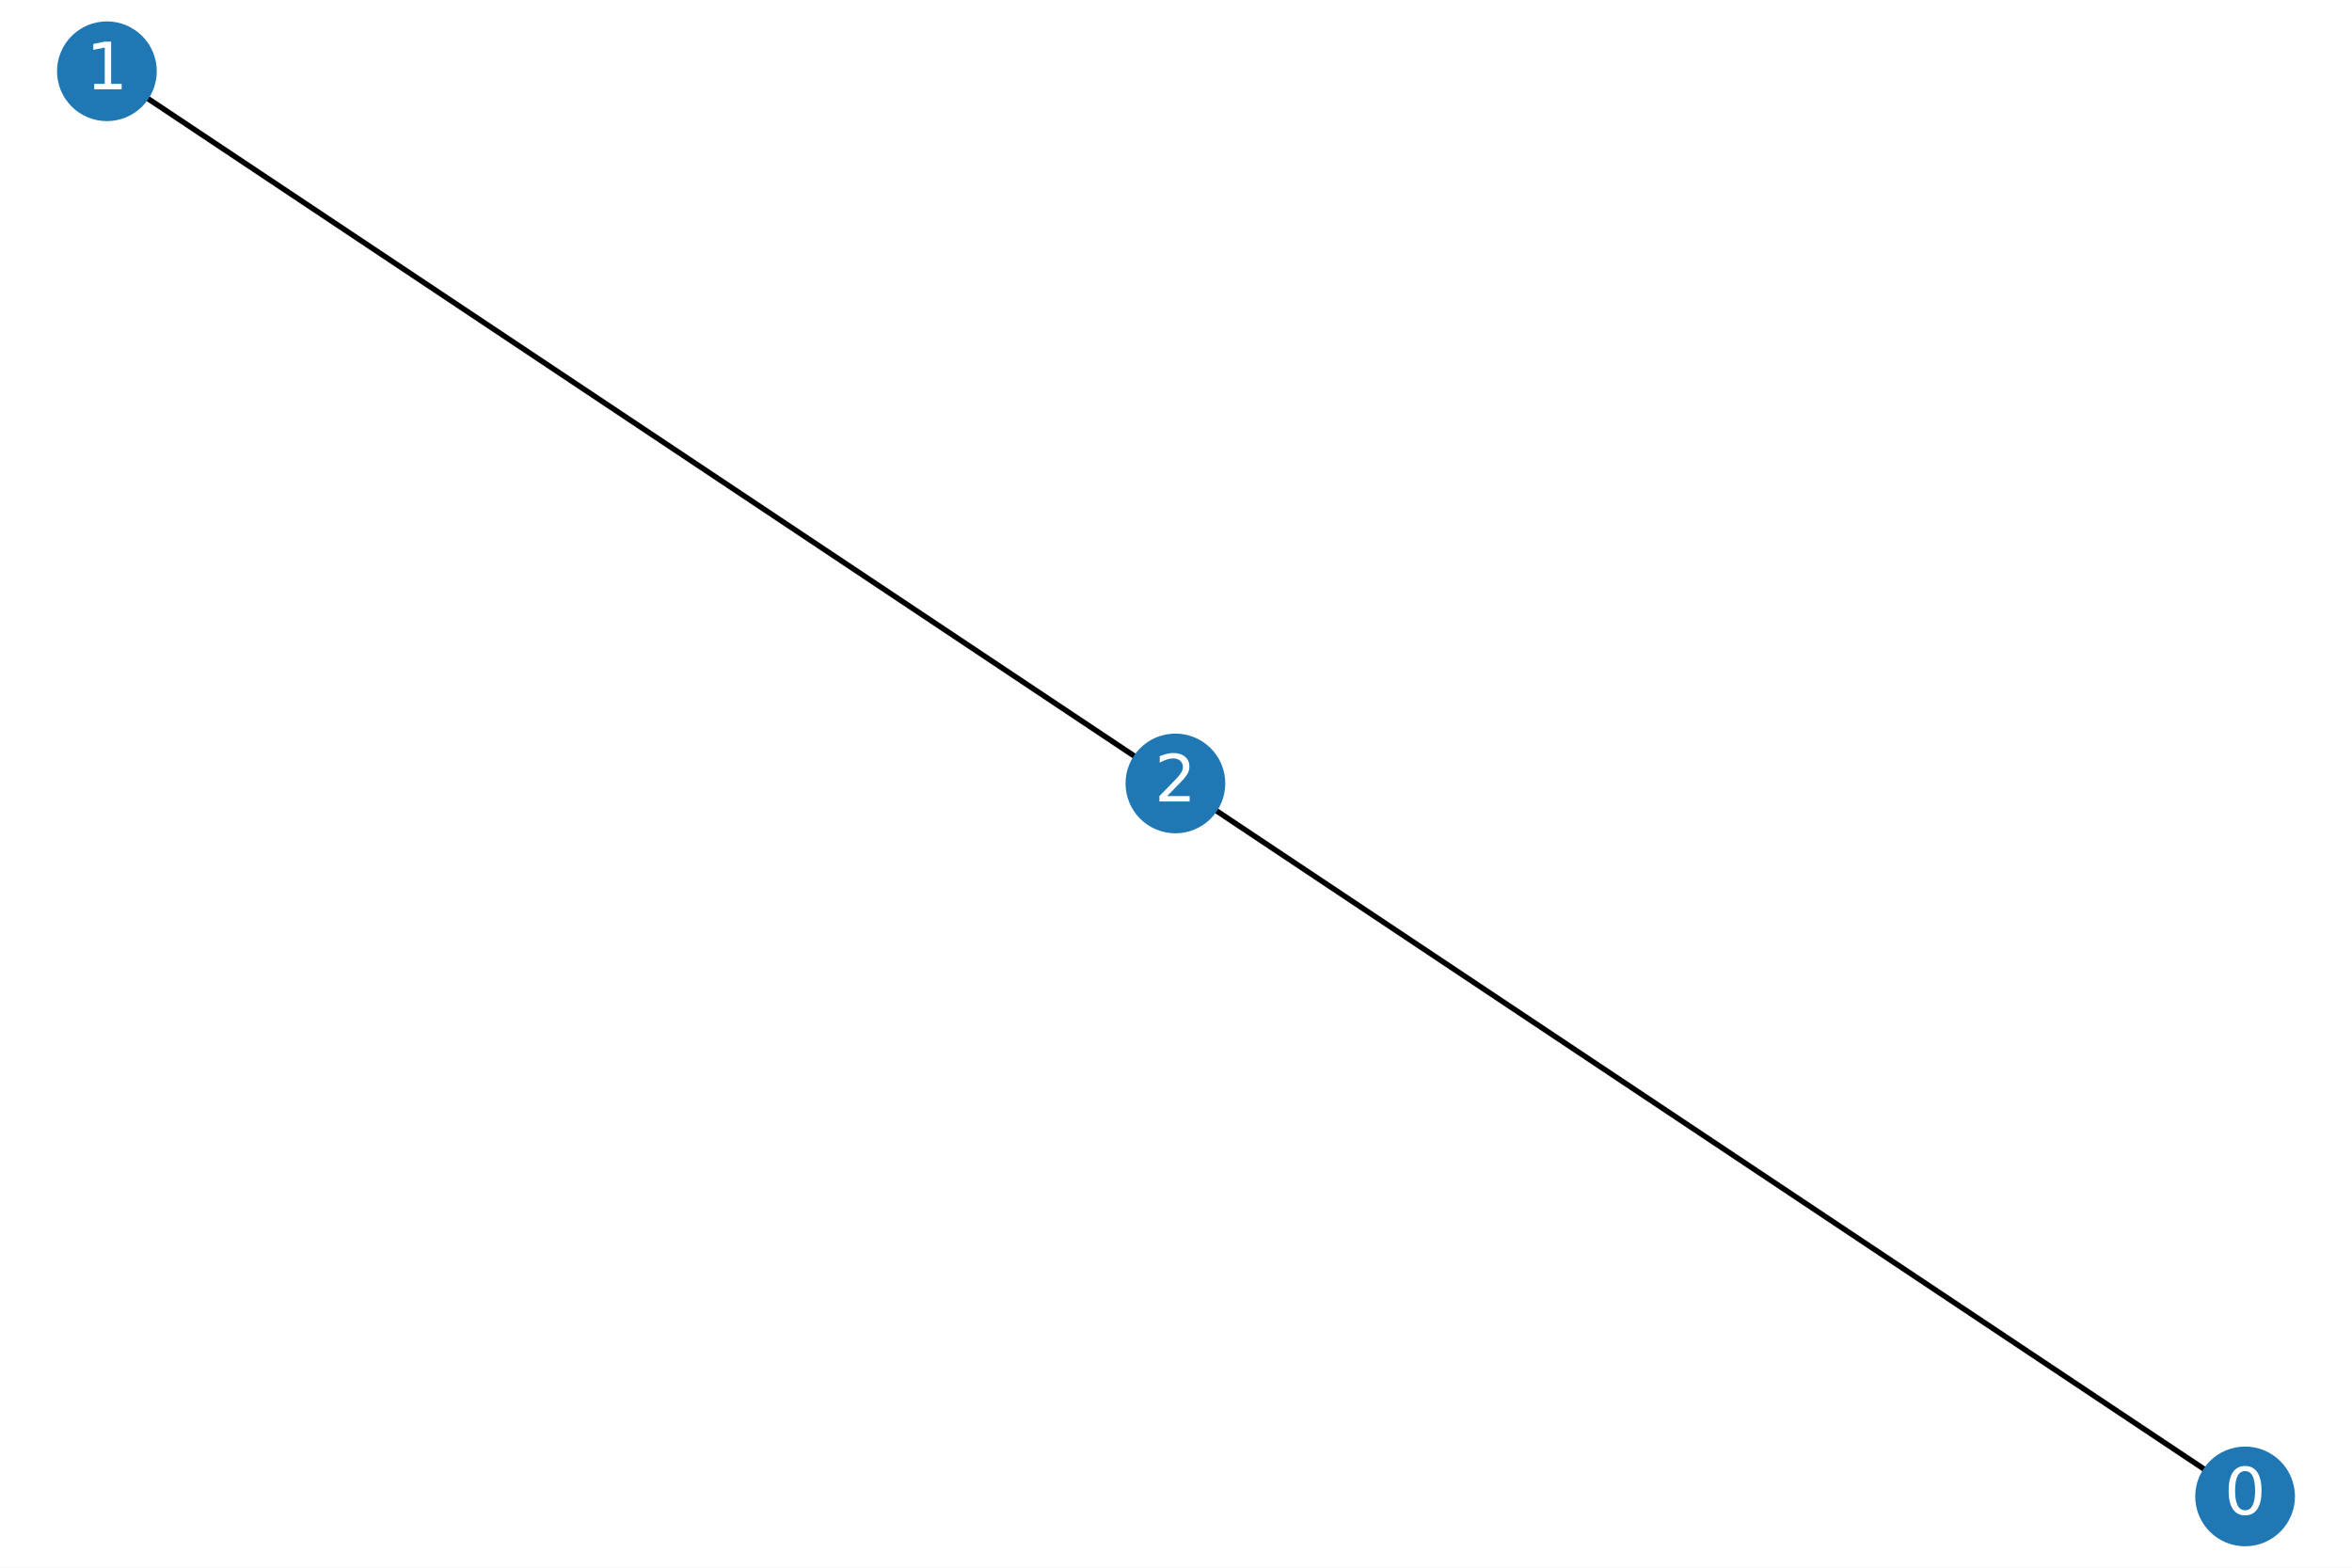
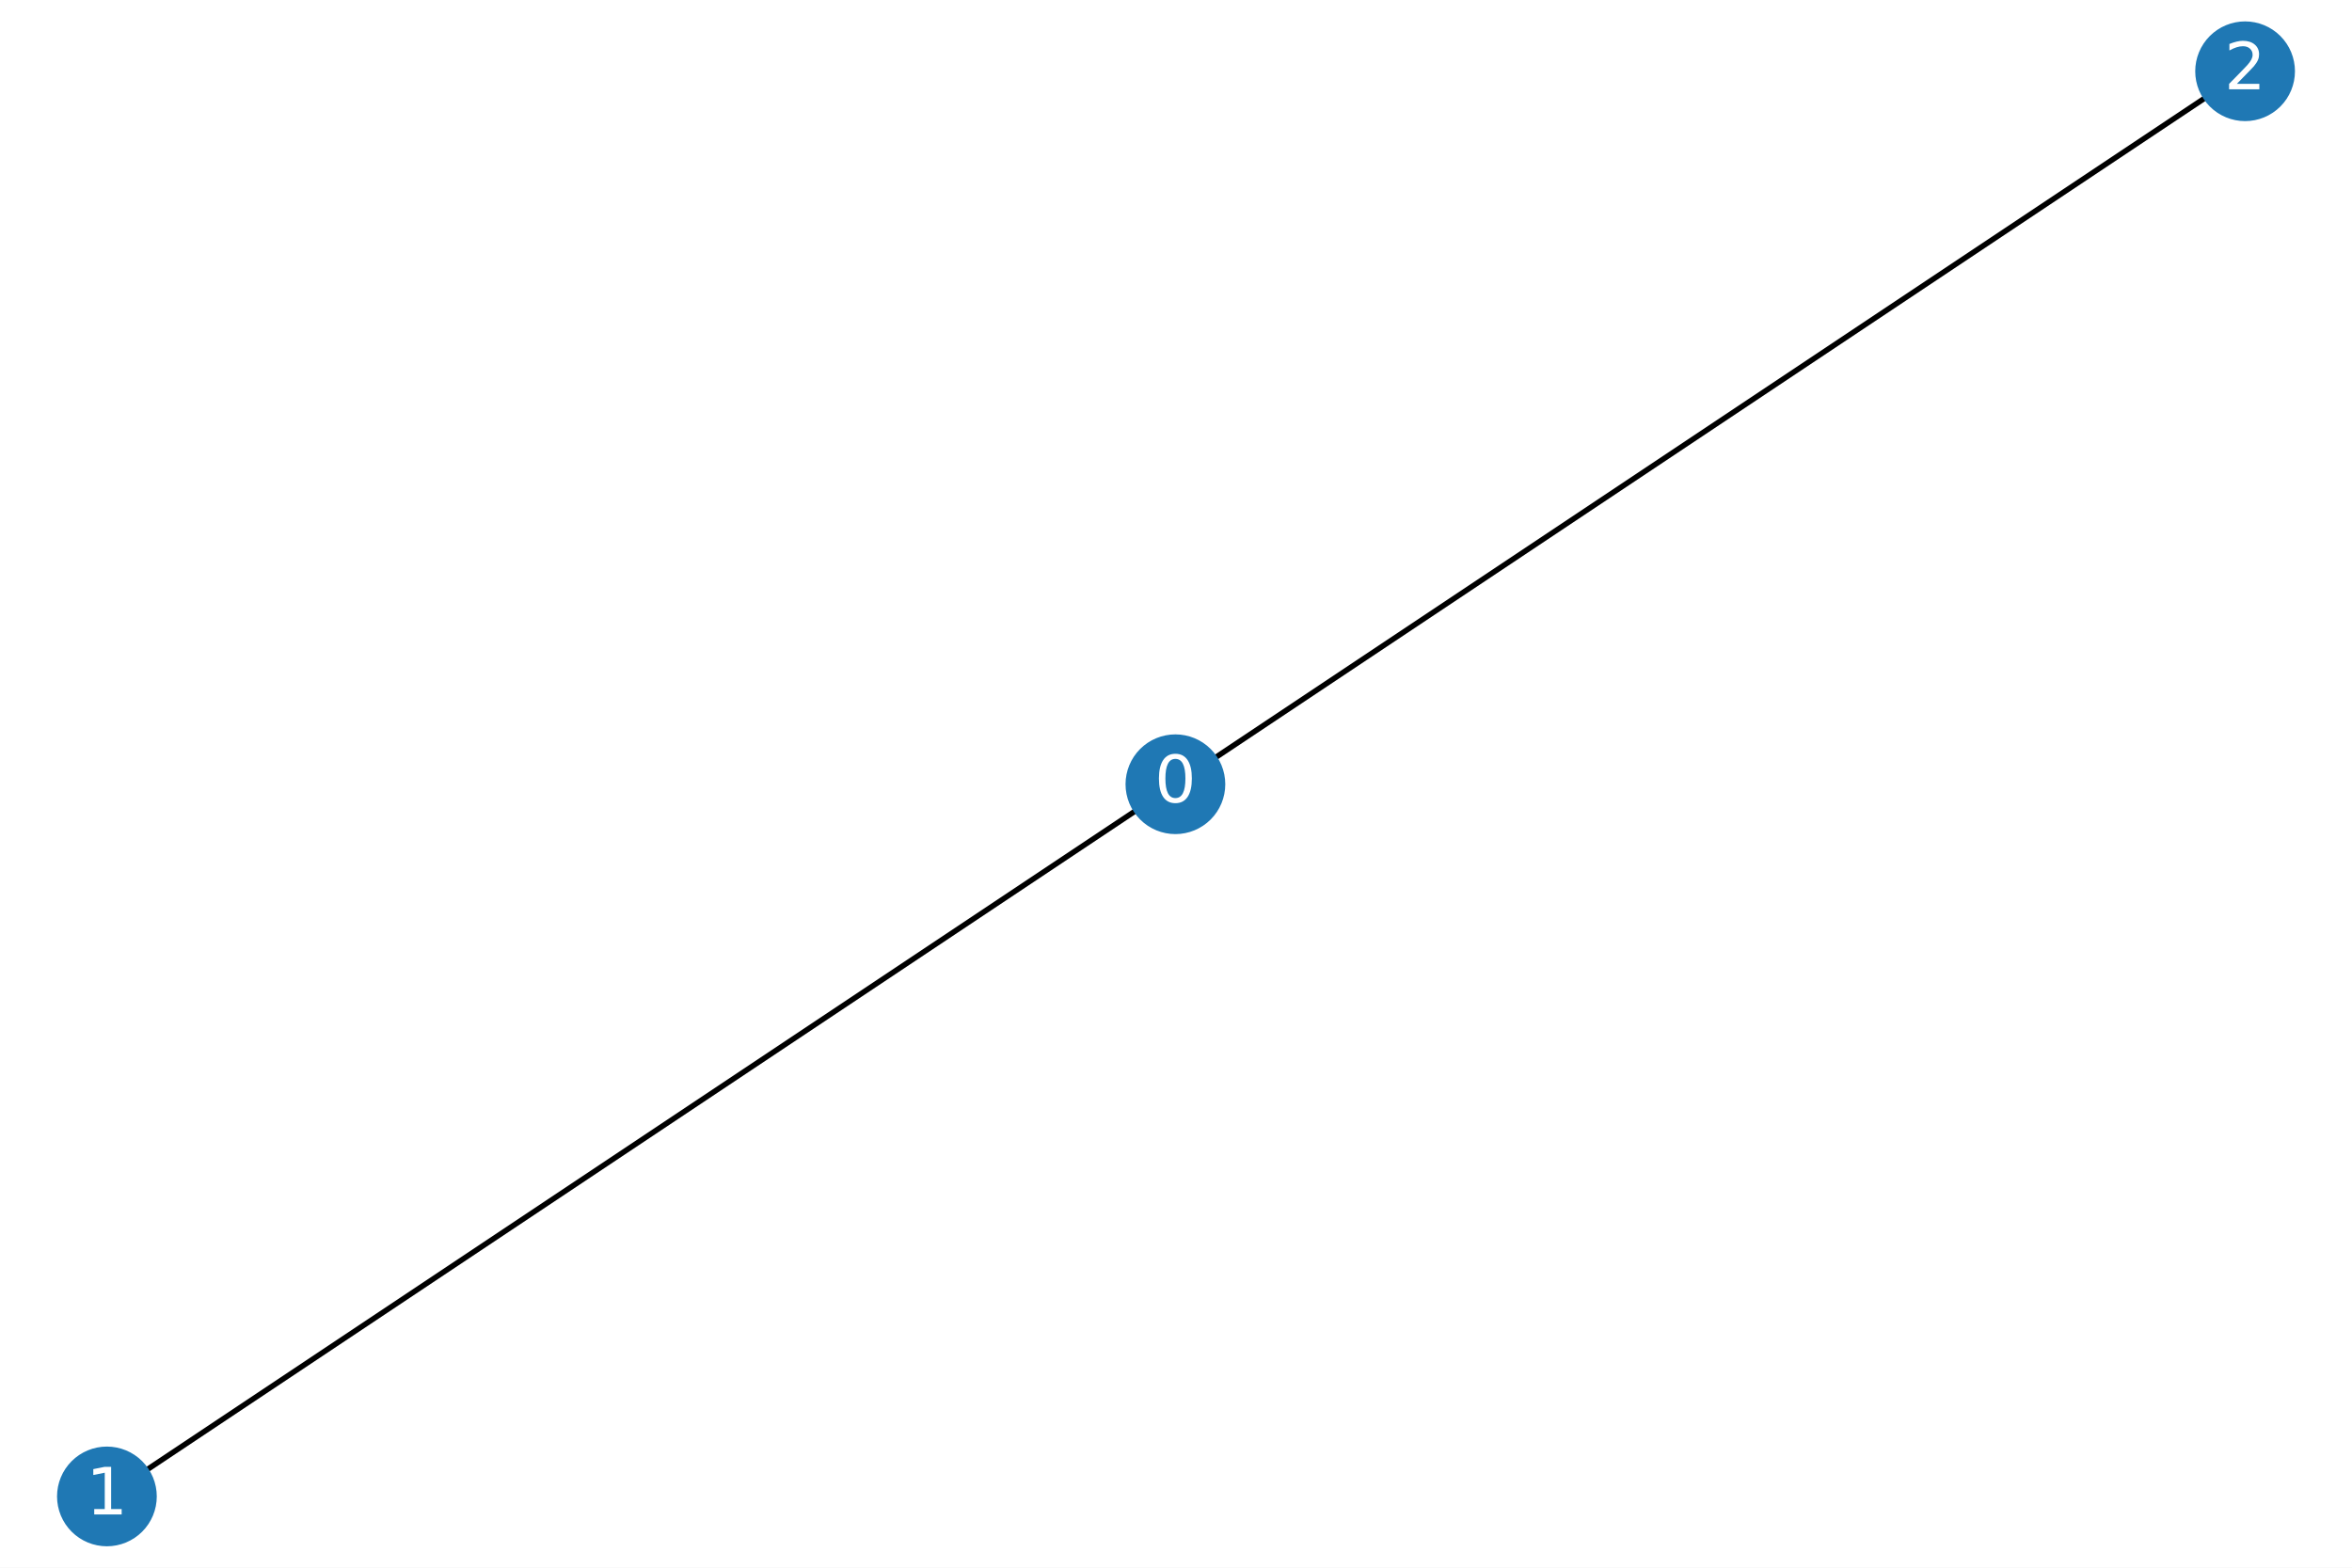
<svg xmlns="http://www.w3.org/2000/svg" xmlns:xlink="http://www.w3.org/1999/xlink" height="288pt" version="1.1" viewBox="0 0 432 288" width="432pt">
  <defs>
    <style type="text/css">
*{stroke-linecap:butt;stroke-linejoin:round;}
  </style>
  </defs>
  <g id="figure_1">
    <g id="patch_1">
      <path d="M 0 288  L 432 288  L 432 0  L 0 0  z " style="fill:#ffffff;" />
    </g>
    <g id="axes_1">
      <g id="LineCollection_1">
-         <path clip-path="url(#p22ac882f08)" d="M 412.364 274.909  L 215.891 143.928  " style="fill:none;stroke:#000000;" />
-         <path clip-path="url(#p22ac882f08)" d="M 19.636 13.091  L 215.891 143.928  " style="fill:none;stroke:#000000;" />
+         <path clip-path="url(#p102cf4234d)" d="M 215.891 144.073  L 412.364 13.091  " style="fill:none;stroke:#000000;" />
+         <path clip-path="url(#p102cf4234d)" d="M 215.891 144.073  L 19.636 274.909  " style="fill:none;stroke:#000000;" />
      </g>
      <g id="PathCollection_1">
        <defs>
-           <path d="M 0 8.66  C 2.297 8.66 4.5 7.748 6.124 6.124  C 7.748 4.5 8.66 2.297 8.66 0  C 8.66 -2.297 7.748 -4.5 6.124 -6.124  C 4.5 -7.748 2.297 -8.66 0 -8.66  C -2.297 -8.66 -4.5 -7.748 -6.124 -6.124  C -7.748 -4.5 -8.66 -2.297 -8.66 0  C -8.66 2.297 -7.748 4.5 -6.124 6.124  C -4.5 7.748 -2.297 8.66 0 8.66  z " id="m15e3cf203e" style="stroke:#1f78b4;" />
+           <path d="M 0 8.66  C 2.297 8.66 4.5 7.748 6.124 6.124  C 7.748 4.5 8.66 2.297 8.66 0  C 8.66 -2.297 7.748 -4.5 6.124 -6.124  C 4.5 -7.748 2.297 -8.66 0 -8.66  C -2.297 -8.66 -4.5 -7.748 -6.124 -6.124  C -7.748 -4.5 -8.66 -2.297 -8.66 0  C -8.66 2.297 -7.748 4.5 -6.124 6.124  C -4.5 7.748 -2.297 8.66 0 8.66  z " id="ma817064f37" style="stroke:#1f78b4;" />
        </defs>
-         <g clip-path="url(#p22ac882f08)">
-           <use style="fill:#1f78b4;stroke:#1f78b4;" x="412.364" xlink:href="#m15e3cf203e" y="274.909" />
-           <use style="fill:#1f78b4;stroke:#1f78b4;" x="19.636" xlink:href="#m15e3cf203e" y="13.091" />
-           <use style="fill:#1f78b4;stroke:#1f78b4;" x="215.891" xlink:href="#m15e3cf203e" y="143.928" />
+         <g clip-path="url(#p102cf4234d)">
+           <use style="fill:#1f78b4;stroke:#1f78b4;" x="215.891" xlink:href="#ma817064f37" y="144.073" />
+           <use style="fill:#1f78b4;stroke:#1f78b4;" x="19.636" xlink:href="#ma817064f37" y="274.909" />
+           <use style="fill:#1f78b4;stroke:#1f78b4;" x="412.364" xlink:href="#ma817064f37" y="13.091" />
        </g>
      </g>
      <g id="text_1">
-         <g clip-path="url(#p22ac882f08)">
+         <g clip-path="url(#p102cf4234d)">
          <defs>
            <path d="M 31.781 66.406  Q 24.172 66.406 20.328 58.906  Q 16.5 51.422 16.5 36.375  Q 16.5 21.391 20.328 13.891  Q 24.172 6.391 31.781 6.391  Q 39.453 6.391 43.281 13.891  Q 47.125 21.391 47.125 36.375  Q 47.125 51.422 43.281 58.906  Q 39.453 66.406 31.781 66.406  z M 31.781 74.219  Q 44.047 74.219 50.516 64.516  Q 56.984 54.828 56.984 36.375  Q 56.984 17.969 50.516 8.266  Q 44.047 -1.422 31.781 -1.422  Q 19.531 -1.422 13.062 8.266  Q 6.594 17.969 6.594 36.375  Q 6.594 54.828 13.062 64.516  Q 19.531 74.219 31.781 74.219  z " id="DejaVuSans-48" />
          </defs>
-           <g style="fill:#ffffff;" transform="translate(408.5461 278.2203)scale(0.12 -0.12)">
+           <g style="fill:#ffffff;" transform="translate(212.0736 147.3838)scale(0.12 -0.12)">
            <use xlink:href="#DejaVuSans-48" />
          </g>
        </g>
      </g>
      <g id="text_2">
-         <g clip-path="url(#p22ac882f08)">
+         <g clip-path="url(#p102cf4234d)">
          <defs>
            <path d="M 12.406 8.297  L 28.516 8.297  L 28.516 63.922  L 10.984 60.406  L 10.984 69.391  L 28.422 72.906  L 38.281 72.906  L 38.281 8.297  L 54.391 8.297  L 54.391 0  L 12.406 0  z " id="DejaVuSans-49" />
          </defs>
-           <g style="fill:#ffffff;" transform="translate(15.81886 16.40216)scale(0.12 -0.12)">
+           <g style="fill:#ffffff;" transform="translate(15.81886 278.2203)scale(0.12 -0.12)">
            <use xlink:href="#DejaVuSans-49" />
          </g>
        </g>
      </g>
      <g id="text_3">
-         <g clip-path="url(#p22ac882f08)">
+         <g clip-path="url(#p102cf4234d)">
          <defs>
            <path d="M 19.188 8.297  L 53.609 8.297  L 53.609 0  L 7.328 0  L 7.328 8.297  Q 12.938 14.109 22.625 23.891  Q 32.328 33.688 34.812 36.531  Q 39.547 41.844 41.422 45.531  Q 43.312 49.219 43.312 52.781  Q 43.312 58.594 39.234 62.25  Q 35.156 65.922 28.609 65.922  Q 23.969 65.922 18.812 64.312  Q 13.672 62.703 7.812 59.422  L 7.812 69.391  Q 13.766 71.781 18.938 73  Q 24.125 74.219 28.422 74.219  Q 39.75 74.219 46.484 68.547  Q 53.219 62.891 53.219 53.422  Q 53.219 48.922 51.531 44.891  Q 49.859 40.875 45.406 35.406  Q 44.188 33.984 37.641 27.219  Q 31.109 20.453 19.188 8.297  z " id="DejaVuSans-50" />
          </defs>
-           <g style="fill:#ffffff;" transform="translate(212.0738 147.2388)scale(0.12 -0.12)">
+           <g style="fill:#ffffff;" transform="translate(408.5461 16.40216)scale(0.12 -0.12)">
            <use xlink:href="#DejaVuSans-50" />
          </g>
        </g>
      </g>
    </g>
  </g>
  <defs>
-     <clipPath id="p22ac882f08">
+     <clipPath id="p102cf4234d">
      <rect height="288" width="432" x="0" y="0" />
    </clipPath>
  </defs>
</svg>
